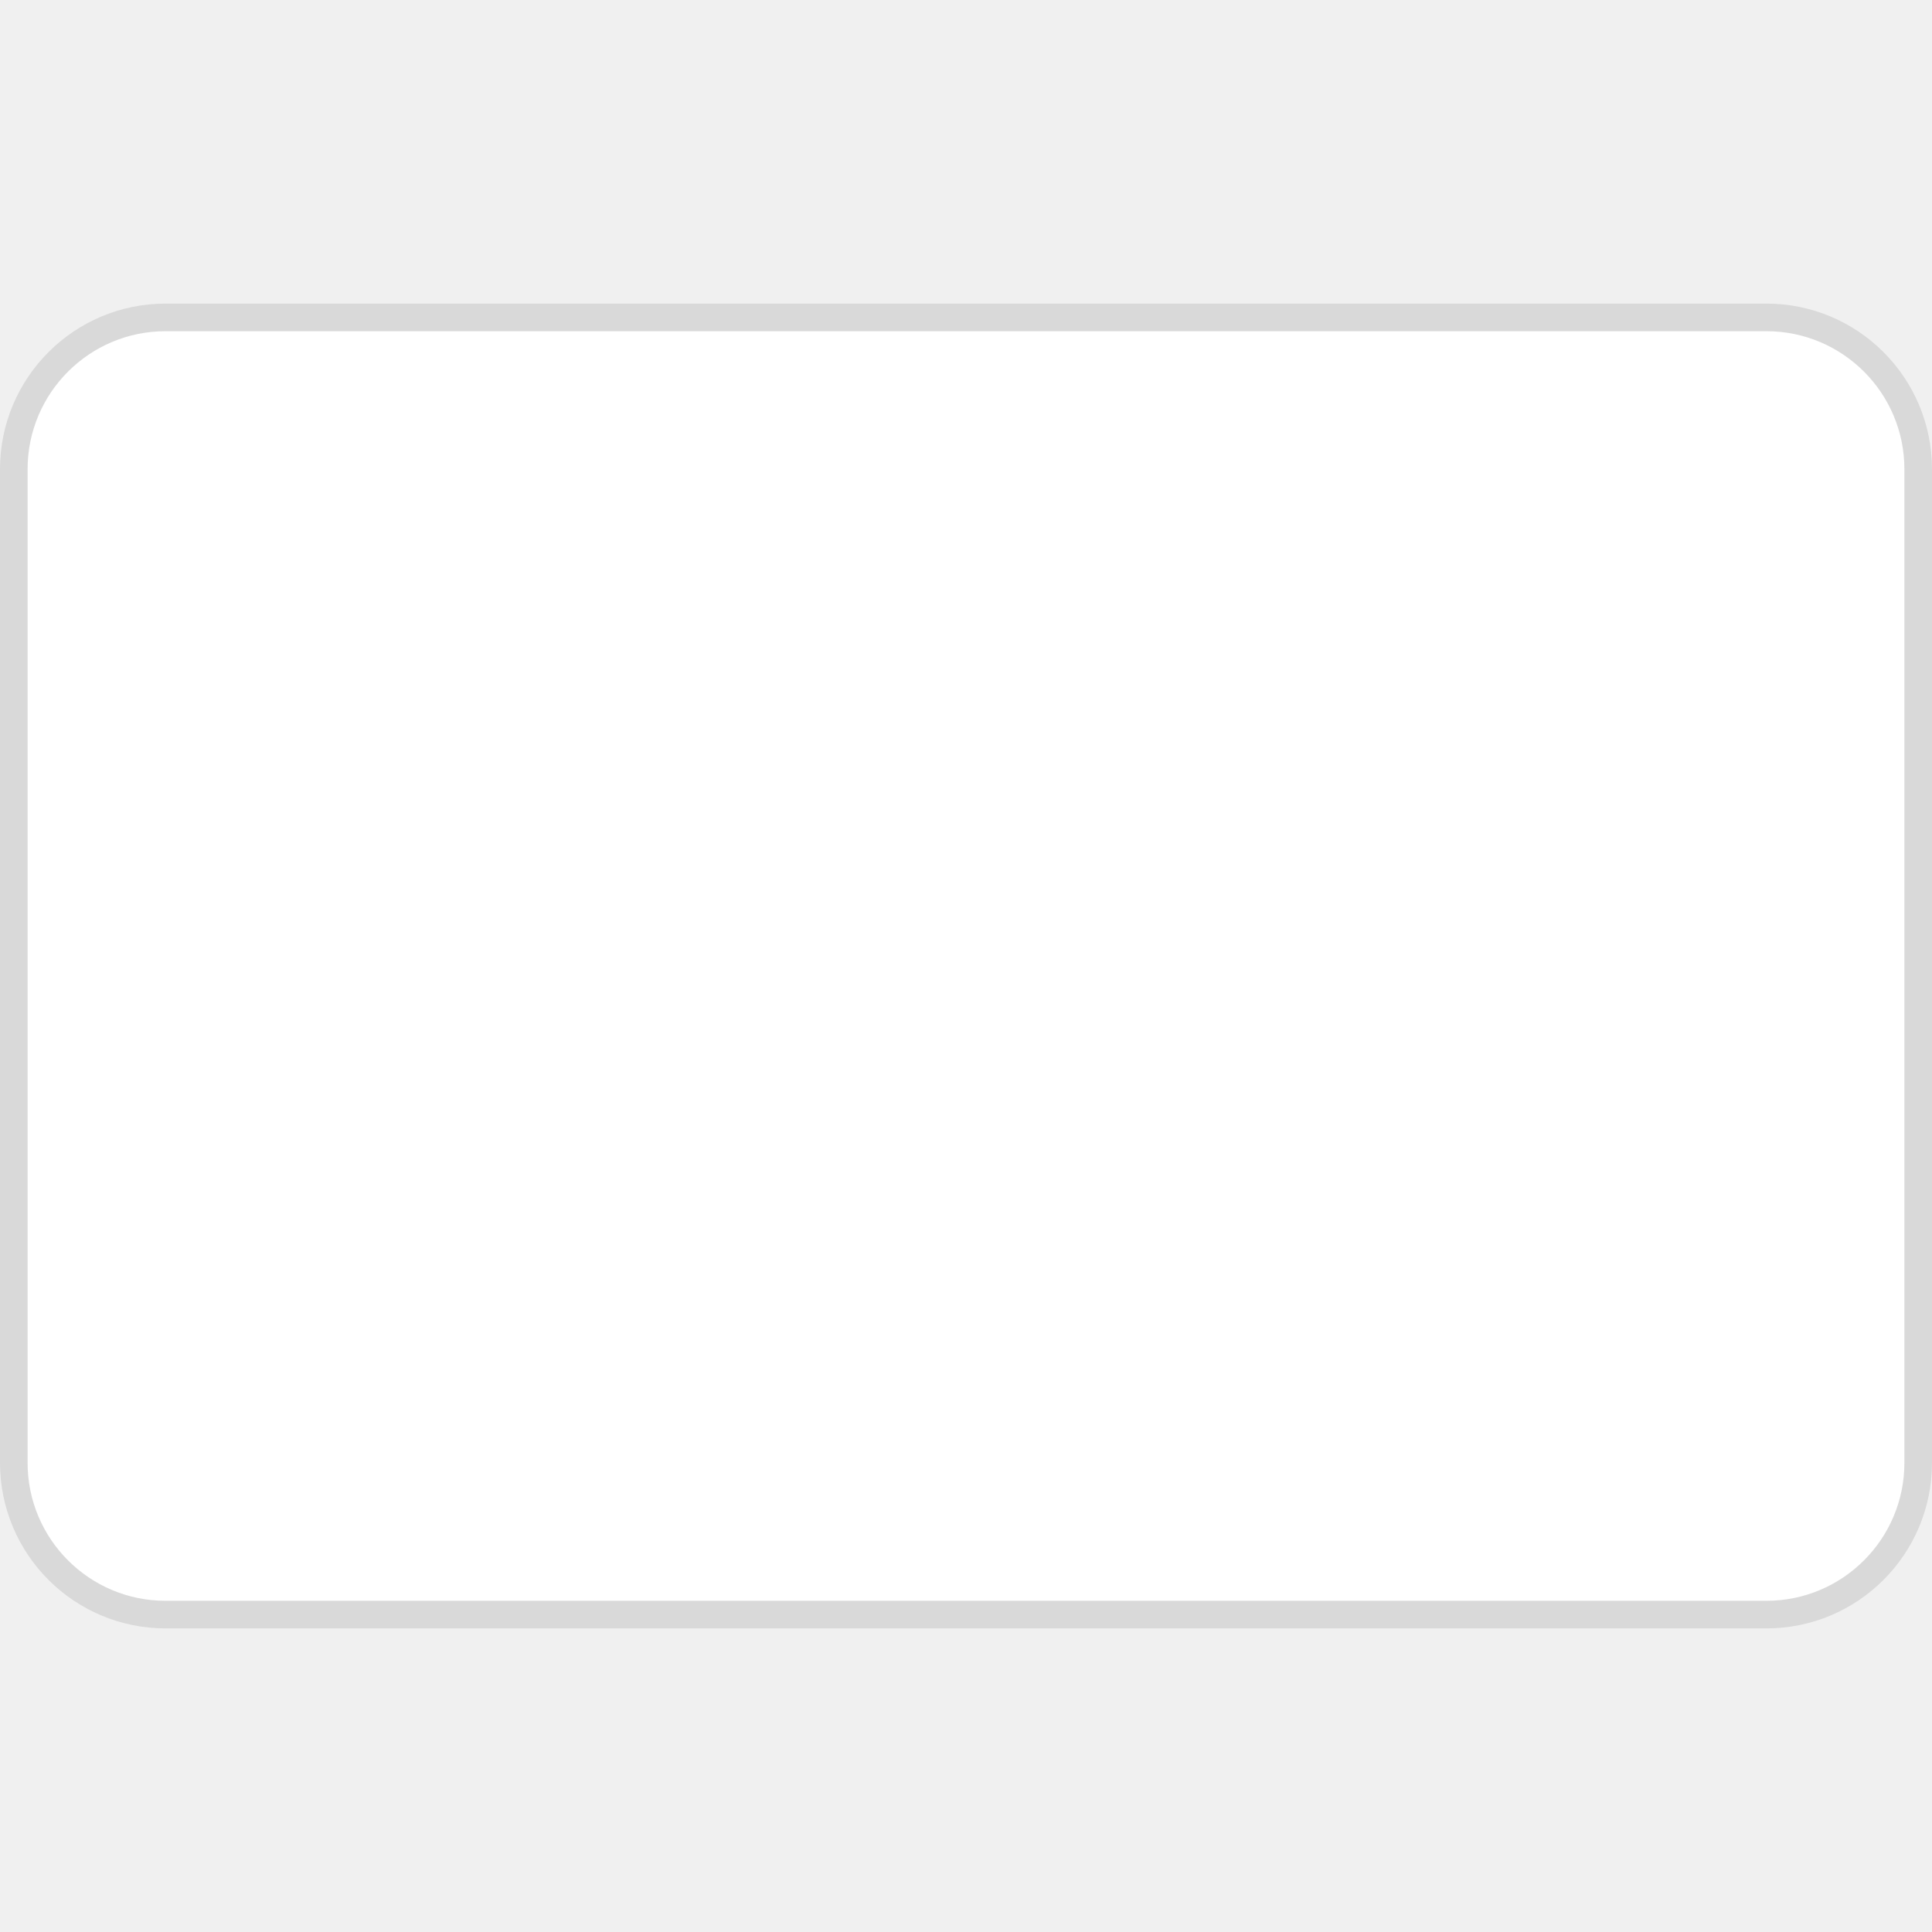
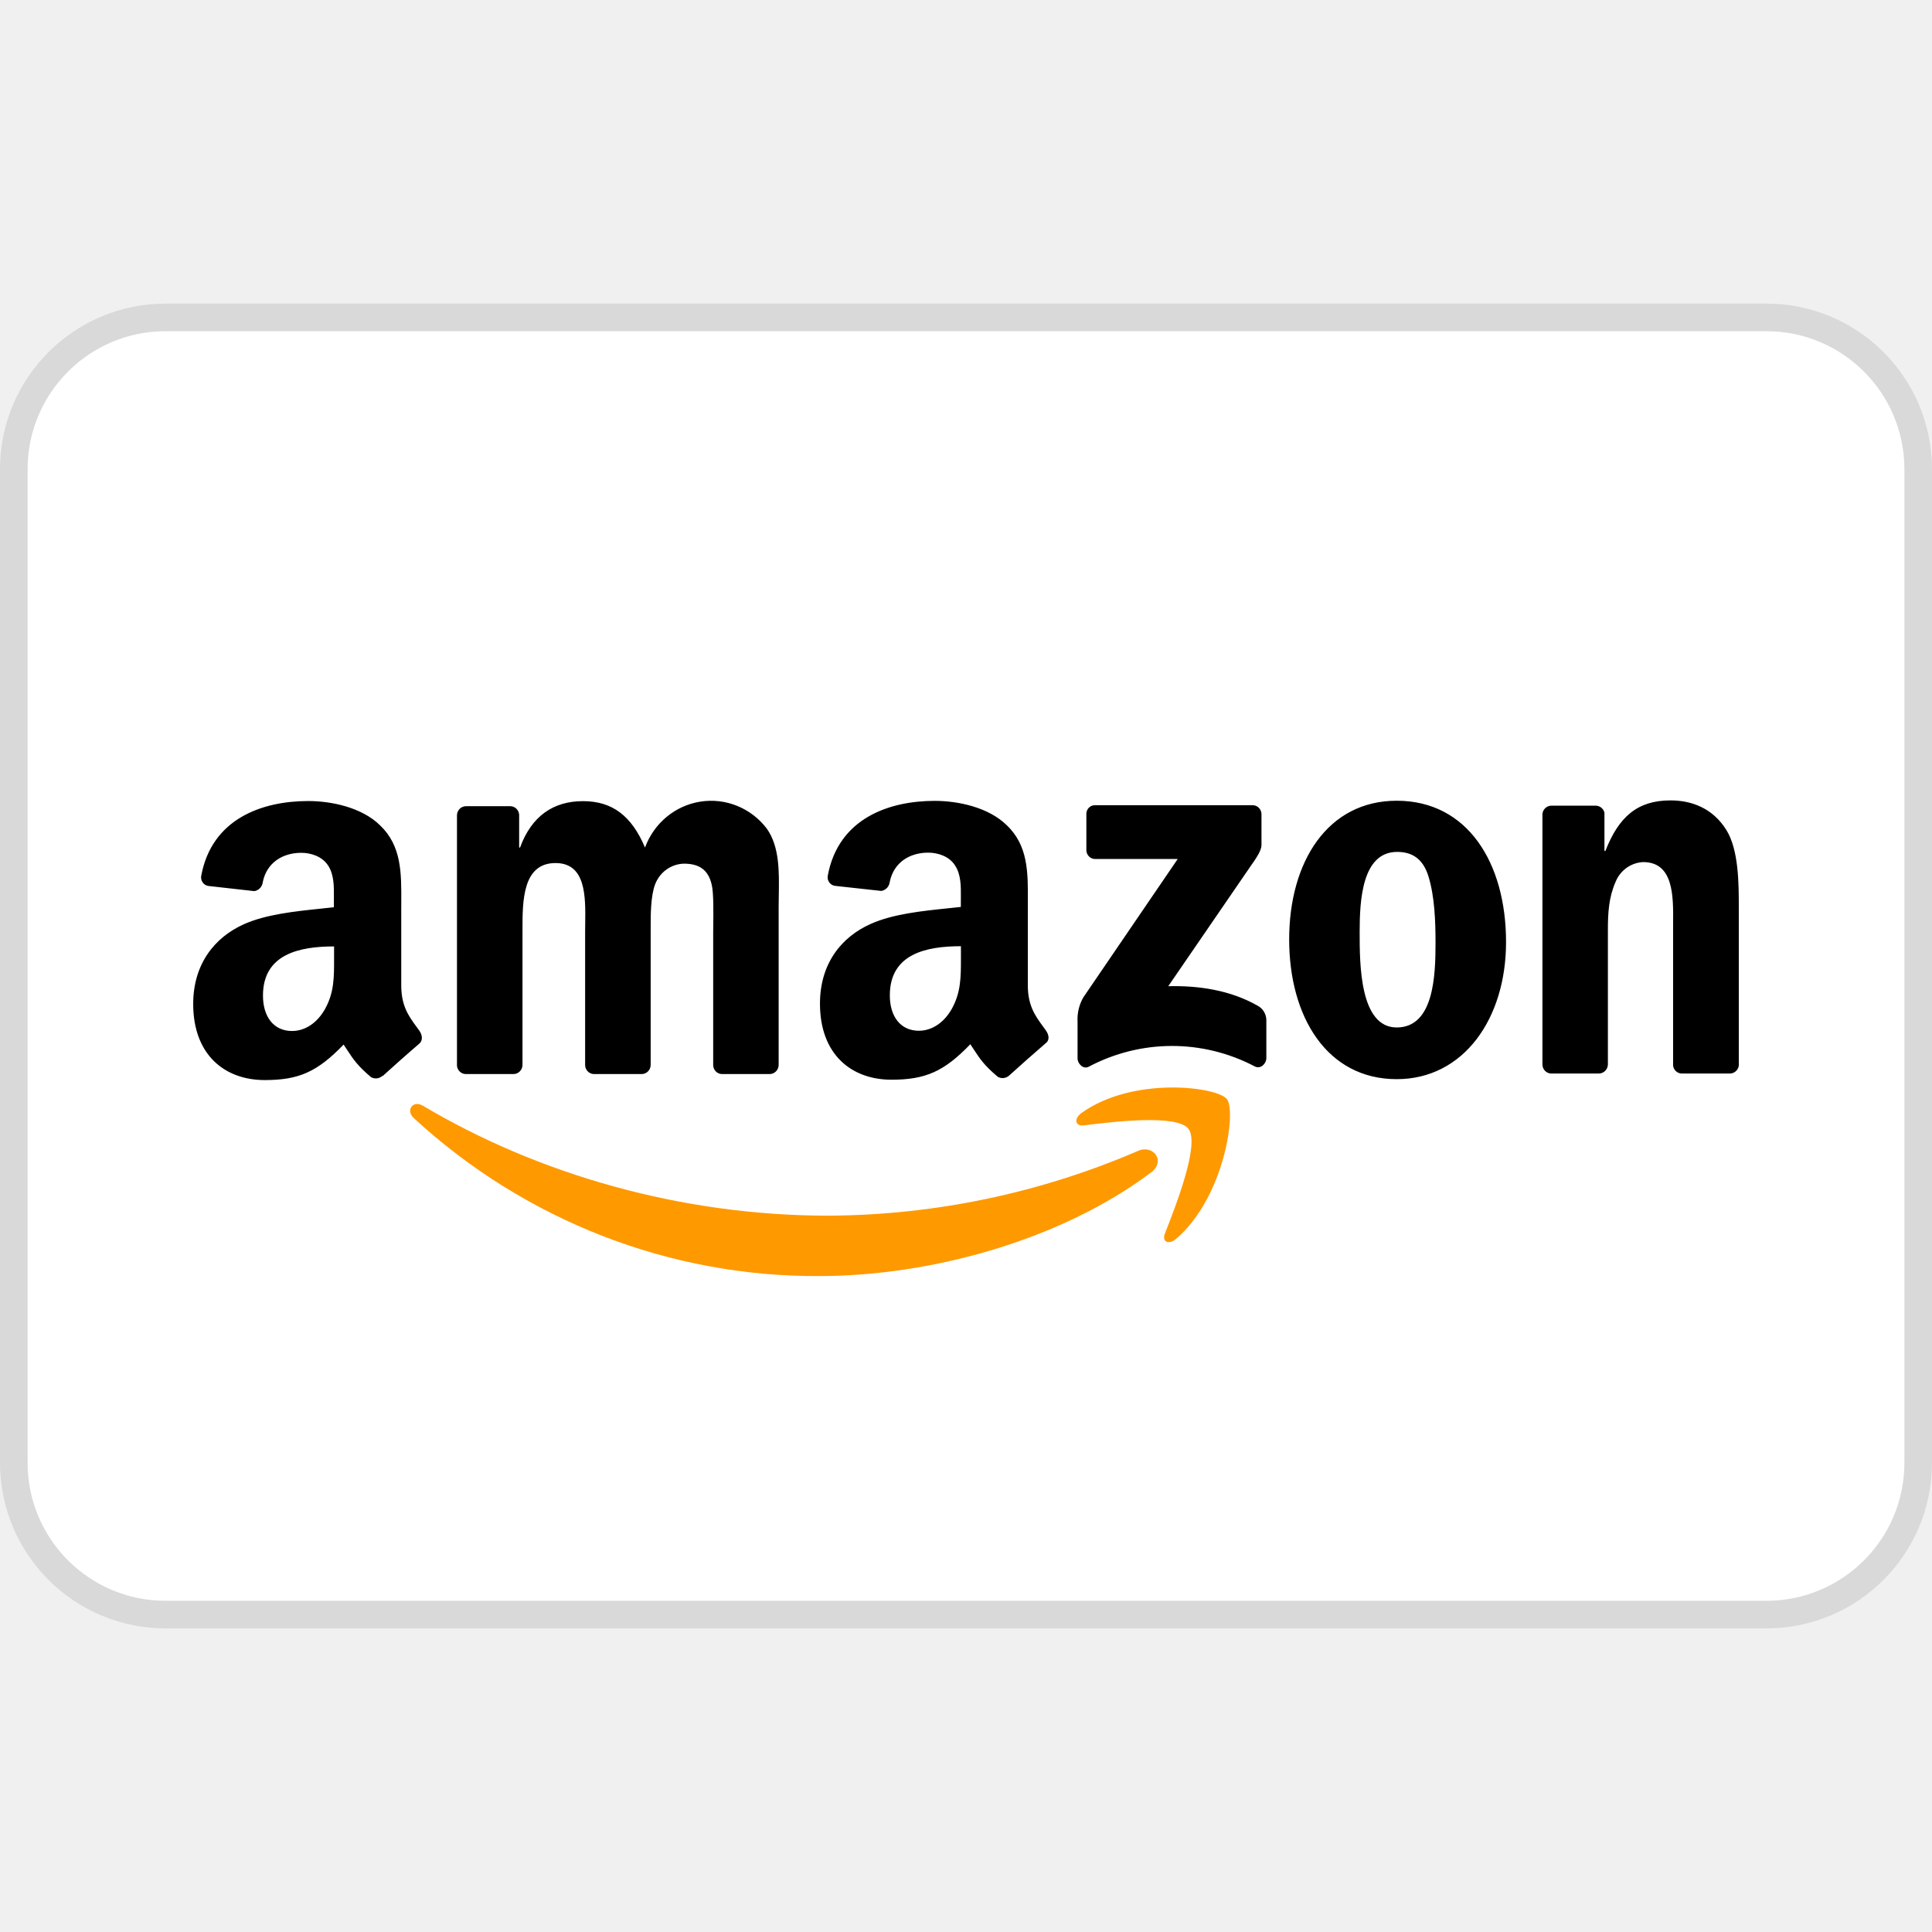
<svg xmlns="http://www.w3.org/2000/svg" viewBox="0 -11 70 70" fill="none">
  <g id="SVGRepo_bgCarrier" stroke-width="0" />
  <g id="SVGRepo_tracerCarrier" stroke-linecap="round" stroke-linejoin="round" />
  <g id="SVGRepo_iconCarrier">
    <rect x="0.5" y="0.5" width="69" height="47" rx="5.5" fill="white" stroke="#D9D9D9" />
-     <path fill-rule="evenodd" clip-rule="evenodd" d="M56.192 27.896H57.919H57.92C58.101 27.9 58.251 27.755 58.257 27.57V22.683C58.257 22.07 58.29 21.515 58.532 20.961C58.698 20.539 59.09 20.256 59.535 20.235C60.639 20.235 60.629 21.47 60.62 22.441C60.619 22.523 60.619 22.603 60.619 22.68V27.611C60.64 27.769 60.769 27.889 60.925 27.896H62.667C62.832 27.9 62.975 27.778 63 27.611V21.897C63 21.019 63 19.796 62.548 19.07C62.059 18.287 61.301 18 60.525 18C59.329 18 58.65 18.592 58.165 19.834H58.132V18.445C58.097 18.299 57.971 18.196 57.825 18.191H56.218C56.048 18.187 55.904 18.316 55.885 18.488V27.57C55.888 27.745 56.022 27.887 56.192 27.896ZM54.567 23.133C54.567 20.267 53.176 18.012 50.605 18.012C48.099 18.012 46.709 20.23 46.709 23.037C46.709 25.845 48.082 28.1 50.605 28.1C53.033 28.1 54.567 25.903 54.567 23.133ZM49.263 22.751C49.263 21.642 49.344 19.866 50.621 19.866C51.17 19.866 51.558 20.119 51.753 20.745C51.98 21.47 52.012 22.387 52.012 23.152C52.012 24.317 51.962 26.227 50.605 26.227C49.262 26.227 49.263 23.911 49.263 22.788L49.263 22.751ZM16.864 27.915H18.595H18.597C18.683 27.917 18.768 27.884 18.83 27.822C18.893 27.761 18.929 27.676 18.931 27.588V22.776L18.931 22.701C18.93 21.654 18.929 20.27 20.127 20.27C21.234 20.27 21.217 21.486 21.203 22.468V22.468V22.468V22.468V22.468C21.202 22.574 21.2 22.677 21.2 22.776V27.589C21.203 27.763 21.337 27.905 21.507 27.915H23.242C23.329 27.917 23.413 27.883 23.475 27.822C23.538 27.76 23.574 27.676 23.575 27.588V22.776L23.575 22.661C23.574 22.152 23.573 21.464 23.738 21.036C23.906 20.599 24.313 20.307 24.773 20.292C25.274 20.292 25.662 20.465 25.791 21.075C25.857 21.369 25.848 22.051 25.843 22.502C25.841 22.609 25.84 22.703 25.84 22.776V27.589C25.842 27.763 25.976 27.906 26.147 27.915H27.878C27.965 27.917 28.049 27.884 28.111 27.822C28.174 27.761 28.21 27.676 28.212 27.588V21.858C28.212 21.719 28.214 21.576 28.217 21.432L28.217 21.431C28.231 20.576 28.246 19.665 27.775 19.012C27.204 18.27 26.286 17.9 25.373 18.045C24.46 18.189 23.694 18.825 23.37 19.708C22.884 18.561 22.189 18.027 21.122 18.027C20.055 18.027 19.262 18.561 18.842 19.708H18.81V18.523C18.801 18.354 18.669 18.219 18.503 18.21H16.888C16.71 18.208 16.563 18.352 16.557 18.534V27.616C16.573 27.779 16.703 27.907 16.864 27.915ZM13.851 27.984C13.737 28.085 13.573 28.102 13.441 28.026C12.951 27.609 12.803 27.384 12.576 27.038C12.537 26.978 12.495 26.915 12.449 26.847C11.497 27.837 10.824 28.133 9.593 28.133C8.135 28.133 7 27.213 7 25.375C7 23.939 7.767 22.964 8.84 22.485C9.633 22.13 10.69 22.019 11.604 21.924L11.604 21.924L11.604 21.924C11.774 21.906 11.939 21.889 12.097 21.871V21.642C12.097 21.599 12.097 21.554 12.098 21.509C12.101 21.119 12.104 20.685 11.887 20.358C11.675 20.032 11.273 19.899 10.915 19.899C10.254 19.899 9.665 20.245 9.521 20.961C9.503 21.128 9.377 21.262 9.214 21.287L7.549 21.1C7.466 21.088 7.391 21.042 7.343 20.972C7.294 20.902 7.275 20.815 7.291 20.731C7.676 18.651 9.516 18.023 11.165 18.023C12.008 18.023 13.109 18.252 13.771 18.904C14.549 19.647 14.544 20.62 14.539 21.684C14.538 21.772 14.538 21.86 14.538 21.949V24.703C14.538 25.445 14.807 25.814 15.091 26.203C15.125 26.249 15.159 26.296 15.193 26.343C15.303 26.5 15.328 26.695 15.193 26.813C14.838 27.115 14.21 27.672 13.865 27.987L13.851 27.984ZM12.104 23.672L12.104 23.757C12.105 24.409 12.106 24.961 11.781 25.55C11.505 26.049 11.068 26.355 10.58 26.355C9.916 26.355 9.528 25.839 9.528 25.071C9.528 23.565 10.852 23.291 12.104 23.291V23.672ZM37.794 26.196C37.827 26.243 37.861 26.289 37.895 26.337C38.011 26.5 38.036 26.691 37.887 26.799C37.533 27.101 36.904 27.66 36.559 27.973C36.445 28.073 36.281 28.089 36.15 28.014C35.657 27.595 35.511 27.373 35.281 27.022L35.281 27.022L35.28 27.021C35.242 26.963 35.201 26.901 35.157 26.834C34.206 27.824 33.528 28.12 32.301 28.12C30.843 28.12 29.709 27.201 29.709 25.364C29.709 23.927 30.471 22.951 31.556 22.472C32.35 22.116 33.414 22.006 34.331 21.911L34.331 21.911L34.331 21.911L34.331 21.911C34.498 21.894 34.659 21.877 34.813 21.86V21.636C34.813 21.593 34.813 21.548 34.814 21.503C34.817 21.113 34.82 20.679 34.601 20.354C34.396 20.028 33.986 19.893 33.629 19.893C32.968 19.893 32.383 20.239 32.237 20.955C32.218 21.122 32.093 21.255 31.93 21.28L30.251 21.096C30.168 21.084 30.092 21.038 30.043 20.967C29.994 20.897 29.976 20.809 29.992 20.725C30.379 18.644 32.219 18.017 33.867 18.017C34.709 18.017 35.81 18.246 36.474 18.897C37.253 19.637 37.247 20.603 37.241 21.661L37.241 21.662C37.241 21.755 37.24 21.849 37.24 21.943V24.699C37.24 25.439 37.51 25.808 37.794 26.196ZM33.292 26.346C33.778 26.346 34.217 26.039 34.491 25.543C34.817 24.95 34.816 24.395 34.816 23.735L34.816 23.665V23.283C33.563 23.283 32.24 23.556 32.24 25.064C32.24 25.829 32.628 26.346 33.292 26.346ZM39.361 18.503V19.796C39.36 19.885 39.395 19.97 39.457 20.032C39.519 20.094 39.604 20.127 39.69 20.123H42.671L39.253 25.134C39.097 25.403 39.024 25.713 39.042 26.025V27.348C39.042 27.539 39.249 27.757 39.447 27.649C41.332 26.651 43.573 26.646 45.462 27.638C45.678 27.752 45.882 27.531 45.882 27.34V25.95C45.876 25.737 45.759 25.544 45.575 25.444C44.58 24.872 43.422 24.705 42.328 24.732L45.278 20.432C45.552 20.047 45.706 19.802 45.706 19.616V18.503C45.706 18.414 45.672 18.329 45.61 18.267C45.548 18.206 45.464 18.172 45.377 18.175H39.684C39.598 18.17 39.513 18.203 39.451 18.265C39.39 18.328 39.357 18.414 39.361 18.503Z" fill="#ffffff" />
-     <path fill-rule="evenodd" clip-rule="evenodd" d="M42.208 33.69C42.602 32.689 43.479 30.447 43.062 29.904H43.065C42.65 29.359 40.319 29.645 39.271 29.773L39.269 29.774C38.95 29.813 38.901 29.529 39.187 29.324C41.049 27.988 44.099 28.371 44.453 28.822C44.807 29.273 44.356 32.395 42.613 33.886C42.344 34.114 42.088 33.992 42.208 33.69ZM29.682 35.234C33.736 35.234 38.458 33.926 41.71 31.476V31.48C42.248 31.067 41.786 30.459 41.237 30.698C37.688 32.227 33.877 33.025 30.024 33.046C24.679 33.046 19.509 31.549 15.326 29.064C14.959 28.847 14.686 29.23 14.993 29.511C19.02 33.221 24.259 35.262 29.682 35.234Z" fill="#ffffff" />
+     <path fill-rule="evenodd" clip-rule="evenodd" d="M56.192 27.896H57.919H57.92C58.101 27.9 58.251 27.755 58.257 27.57V22.683C58.257 22.07 58.29 21.515 58.532 20.961C58.698 20.539 59.09 20.256 59.535 20.235C60.639 20.235 60.629 21.47 60.62 22.441C60.619 22.523 60.619 22.603 60.619 22.68V27.611C60.64 27.769 60.769 27.889 60.925 27.896H62.667C62.832 27.9 62.975 27.778 63 27.611V21.897C63 21.019 63 19.796 62.548 19.07C62.059 18.287 61.301 18 60.525 18C59.329 18 58.65 18.592 58.165 19.834H58.132V18.445C58.097 18.299 57.971 18.196 57.825 18.191H56.218C56.048 18.187 55.904 18.316 55.885 18.488V27.57C55.888 27.745 56.022 27.887 56.192 27.896ZM54.567 23.133C54.567 20.267 53.176 18.012 50.605 18.012C48.099 18.012 46.709 20.23 46.709 23.037C46.709 25.845 48.082 28.1 50.605 28.1C53.033 28.1 54.567 25.903 54.567 23.133ZM49.263 22.751C49.263 21.642 49.344 19.866 50.621 19.866C51.17 19.866 51.558 20.119 51.753 20.745C51.98 21.47 52.012 22.387 52.012 23.152C52.012 24.317 51.962 26.227 50.605 26.227C49.262 26.227 49.263 23.911 49.263 22.788L49.263 22.751ZM16.864 27.915H18.595H18.597C18.683 27.917 18.768 27.884 18.83 27.822C18.893 27.761 18.929 27.676 18.931 27.588V22.776L18.931 22.701C18.93 21.654 18.929 20.27 20.127 20.27C21.234 20.27 21.217 21.486 21.203 22.468V22.468V22.468V22.468V22.468C21.202 22.574 21.2 22.677 21.2 22.776V27.589C21.203 27.763 21.337 27.905 21.507 27.915H23.242C23.329 27.917 23.413 27.883 23.475 27.822C23.538 27.76 23.574 27.676 23.575 27.588V22.776L23.575 22.661C23.574 22.152 23.573 21.464 23.738 21.036C23.906 20.599 24.313 20.307 24.773 20.292C25.274 20.292 25.662 20.465 25.791 21.075C25.857 21.369 25.848 22.051 25.843 22.502C25.841 22.609 25.84 22.703 25.84 22.776V27.589C25.842 27.763 25.976 27.906 26.147 27.915H27.878C27.965 27.917 28.049 27.884 28.111 27.822C28.174 27.761 28.21 27.676 28.212 27.588V21.858C28.212 21.719 28.214 21.576 28.217 21.432L28.217 21.431C28.231 20.576 28.246 19.665 27.775 19.012C27.204 18.27 26.286 17.9 25.373 18.045C24.46 18.189 23.694 18.825 23.37 19.708C22.884 18.561 22.189 18.027 21.122 18.027C20.055 18.027 19.262 18.561 18.842 19.708H18.81V18.523C18.801 18.354 18.669 18.219 18.503 18.21H16.888C16.71 18.208 16.563 18.352 16.557 18.534V27.616C16.573 27.779 16.703 27.907 16.864 27.915ZM13.851 27.984C13.737 28.085 13.573 28.102 13.441 28.026C12.951 27.609 12.803 27.384 12.576 27.038C12.537 26.978 12.495 26.915 12.449 26.847C11.497 27.837 10.824 28.133 9.593 28.133C8.135 28.133 7 27.213 7 25.375C7 23.939 7.767 22.964 8.84 22.485C9.633 22.13 10.69 22.019 11.604 21.924L11.604 21.924L11.604 21.924C11.774 21.906 11.939 21.889 12.097 21.871V21.642C12.097 21.599 12.097 21.554 12.098 21.509C12.101 21.119 12.104 20.685 11.887 20.358C11.675 20.032 11.273 19.899 10.915 19.899C10.254 19.899 9.665 20.245 9.521 20.961C9.503 21.128 9.377 21.262 9.214 21.287L7.549 21.1C7.466 21.088 7.391 21.042 7.343 20.972C7.294 20.902 7.275 20.815 7.291 20.731C7.676 18.651 9.516 18.023 11.165 18.023C12.008 18.023 13.109 18.252 13.771 18.904C14.549 19.647 14.544 20.62 14.539 21.684C14.538 21.772 14.538 21.86 14.538 21.949V24.703C14.538 25.445 14.807 25.814 15.091 26.203C15.125 26.249 15.159 26.296 15.193 26.343C15.303 26.5 15.328 26.695 15.193 26.813C14.838 27.115 14.21 27.672 13.865 27.987L13.851 27.984ZM12.104 23.672L12.104 23.757C12.105 24.409 12.106 24.961 11.781 25.55C11.505 26.049 11.068 26.355 10.58 26.355C9.916 26.355 9.528 25.839 9.528 25.071C9.528 23.565 10.852 23.291 12.104 23.291V23.672ZM37.794 26.196C37.827 26.243 37.861 26.289 37.895 26.337C38.011 26.5 38.036 26.691 37.887 26.799C37.533 27.101 36.904 27.66 36.559 27.973C36.445 28.073 36.281 28.089 36.15 28.014C35.657 27.595 35.511 27.373 35.281 27.022L35.281 27.022L35.28 27.021C35.242 26.963 35.201 26.901 35.157 26.834C34.206 27.824 33.528 28.12 32.301 28.12C30.843 28.12 29.709 27.201 29.709 25.364C29.709 23.927 30.471 22.951 31.556 22.472C32.35 22.116 33.414 22.006 34.331 21.911L34.331 21.911L34.331 21.911L34.331 21.911C34.498 21.894 34.659 21.877 34.813 21.86V21.636C34.813 21.593 34.813 21.548 34.814 21.503C34.817 21.113 34.82 20.679 34.601 20.354C34.396 20.028 33.986 19.893 33.629 19.893C32.968 19.893 32.383 20.239 32.237 20.955C32.218 21.122 32.093 21.255 31.93 21.28L30.251 21.096C30.168 21.084 30.092 21.038 30.043 20.967C29.994 20.897 29.976 20.809 29.992 20.725C30.379 18.644 32.219 18.017 33.867 18.017C34.709 18.017 35.81 18.246 36.474 18.897C37.253 19.637 37.247 20.603 37.241 21.661L37.241 21.662C37.241 21.755 37.24 21.849 37.24 21.943V24.699C37.24 25.439 37.51 25.808 37.794 26.196ZM33.292 26.346C33.778 26.346 34.217 26.039 34.491 25.543C34.817 24.95 34.816 24.395 34.816 23.735L34.816 23.665V23.283C33.563 23.283 32.24 23.556 32.24 25.064C32.24 25.829 32.628 26.346 33.292 26.346ZM39.361 18.503V19.796C39.36 19.885 39.395 19.97 39.457 20.032C39.519 20.094 39.604 20.127 39.69 20.123H42.671L39.253 25.134C39.097 25.403 39.024 25.713 39.042 26.025V27.348C39.042 27.539 39.249 27.757 39.447 27.649C41.332 26.651 43.573 26.646 45.462 27.638C45.678 27.752 45.882 27.531 45.882 27.34V25.95C45.876 25.737 45.759 25.544 45.575 25.444C44.58 24.872 43.422 24.705 42.328 24.732L45.278 20.432C45.552 20.047 45.706 19.802 45.706 19.616V18.503C45.706 18.414 45.672 18.329 45.61 18.267C45.548 18.206 45.464 18.172 45.377 18.175H39.684C39.598 18.17 39.513 18.203 39.451 18.265C39.39 18.328 39.357 18.414 39.361 18.503Z" fill="#000000" />
+     <path fill-rule="evenodd" clip-rule="evenodd" d="M42.208 33.69C42.602 32.689 43.479 30.447 43.062 29.904H43.065C42.65 29.359 40.319 29.645 39.271 29.773L39.269 29.774C38.95 29.813 38.901 29.529 39.187 29.324C41.049 27.988 44.099 28.371 44.453 28.822C44.807 29.273 44.356 32.395 42.613 33.886C42.344 34.114 42.088 33.992 42.208 33.69ZM29.682 35.234C33.736 35.234 38.458 33.926 41.71 31.476V31.48C42.248 31.067 41.786 30.459 41.237 30.698C37.688 32.227 33.877 33.025 30.024 33.046C24.679 33.046 19.509 31.549 15.326 29.064C14.959 28.847 14.686 29.23 14.993 29.511C19.02 33.221 24.259 35.262 29.682 35.234Z" fill="#FF9900" />
  </g>
</svg>
